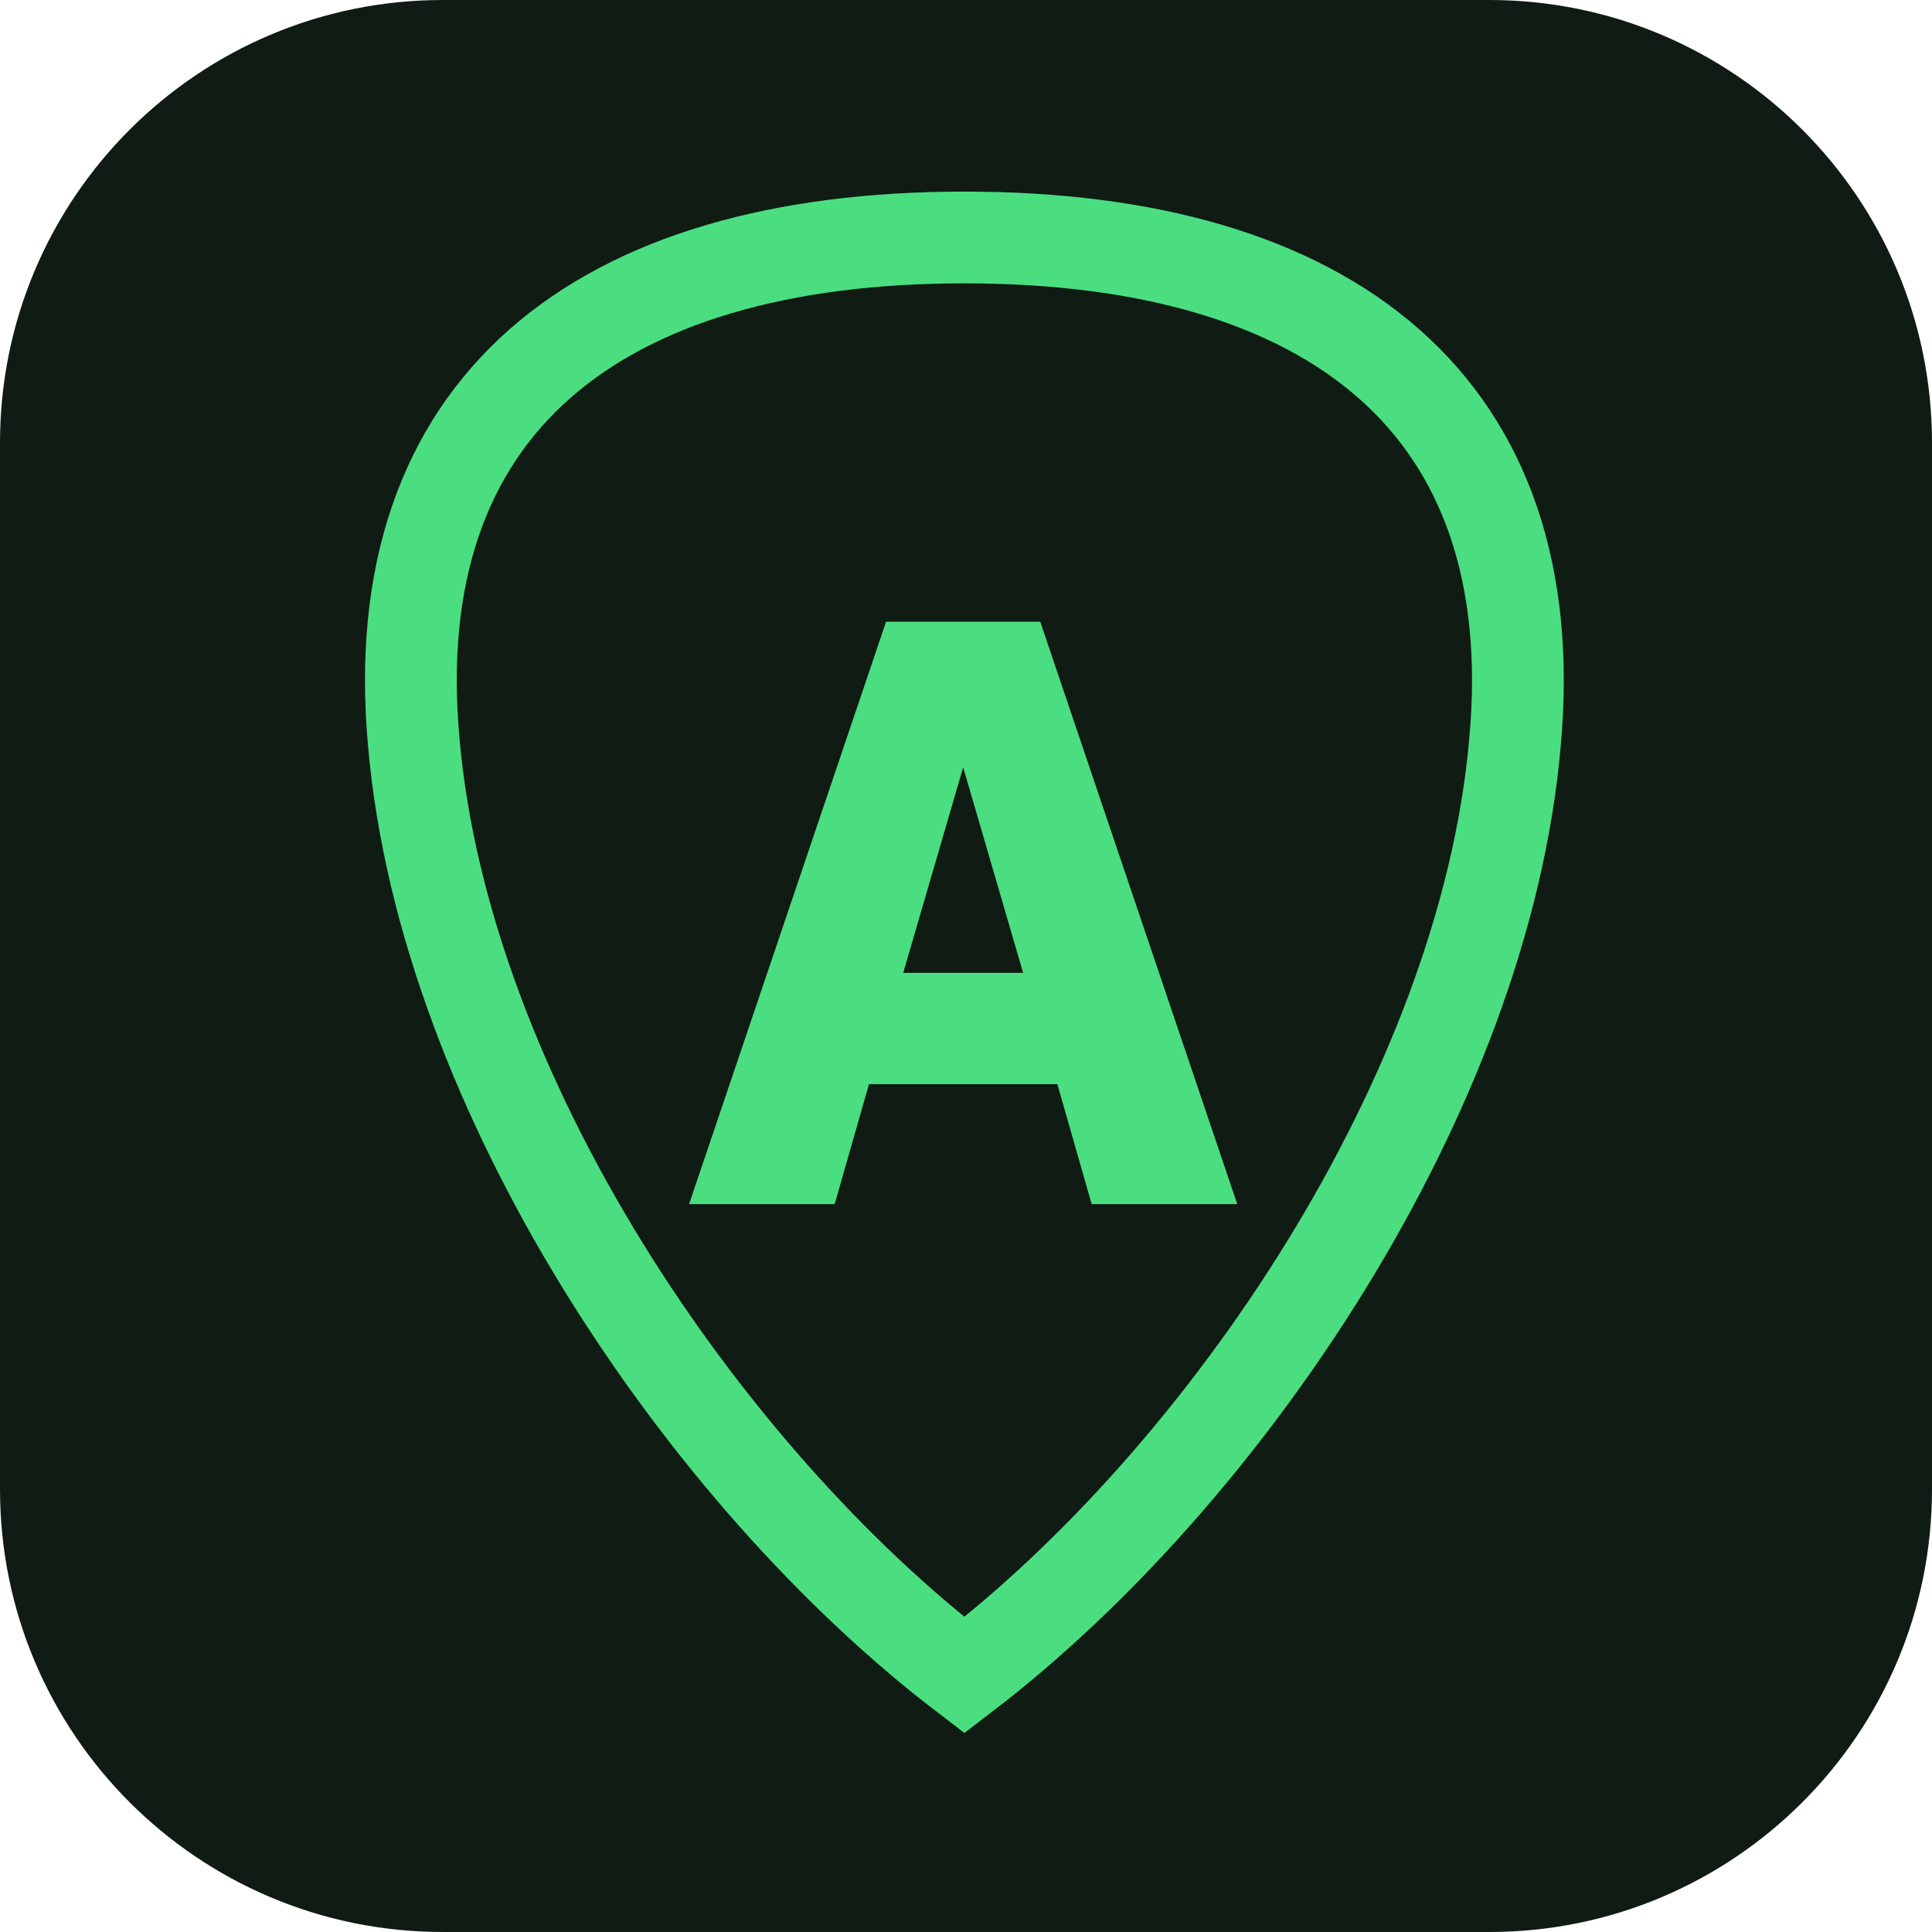
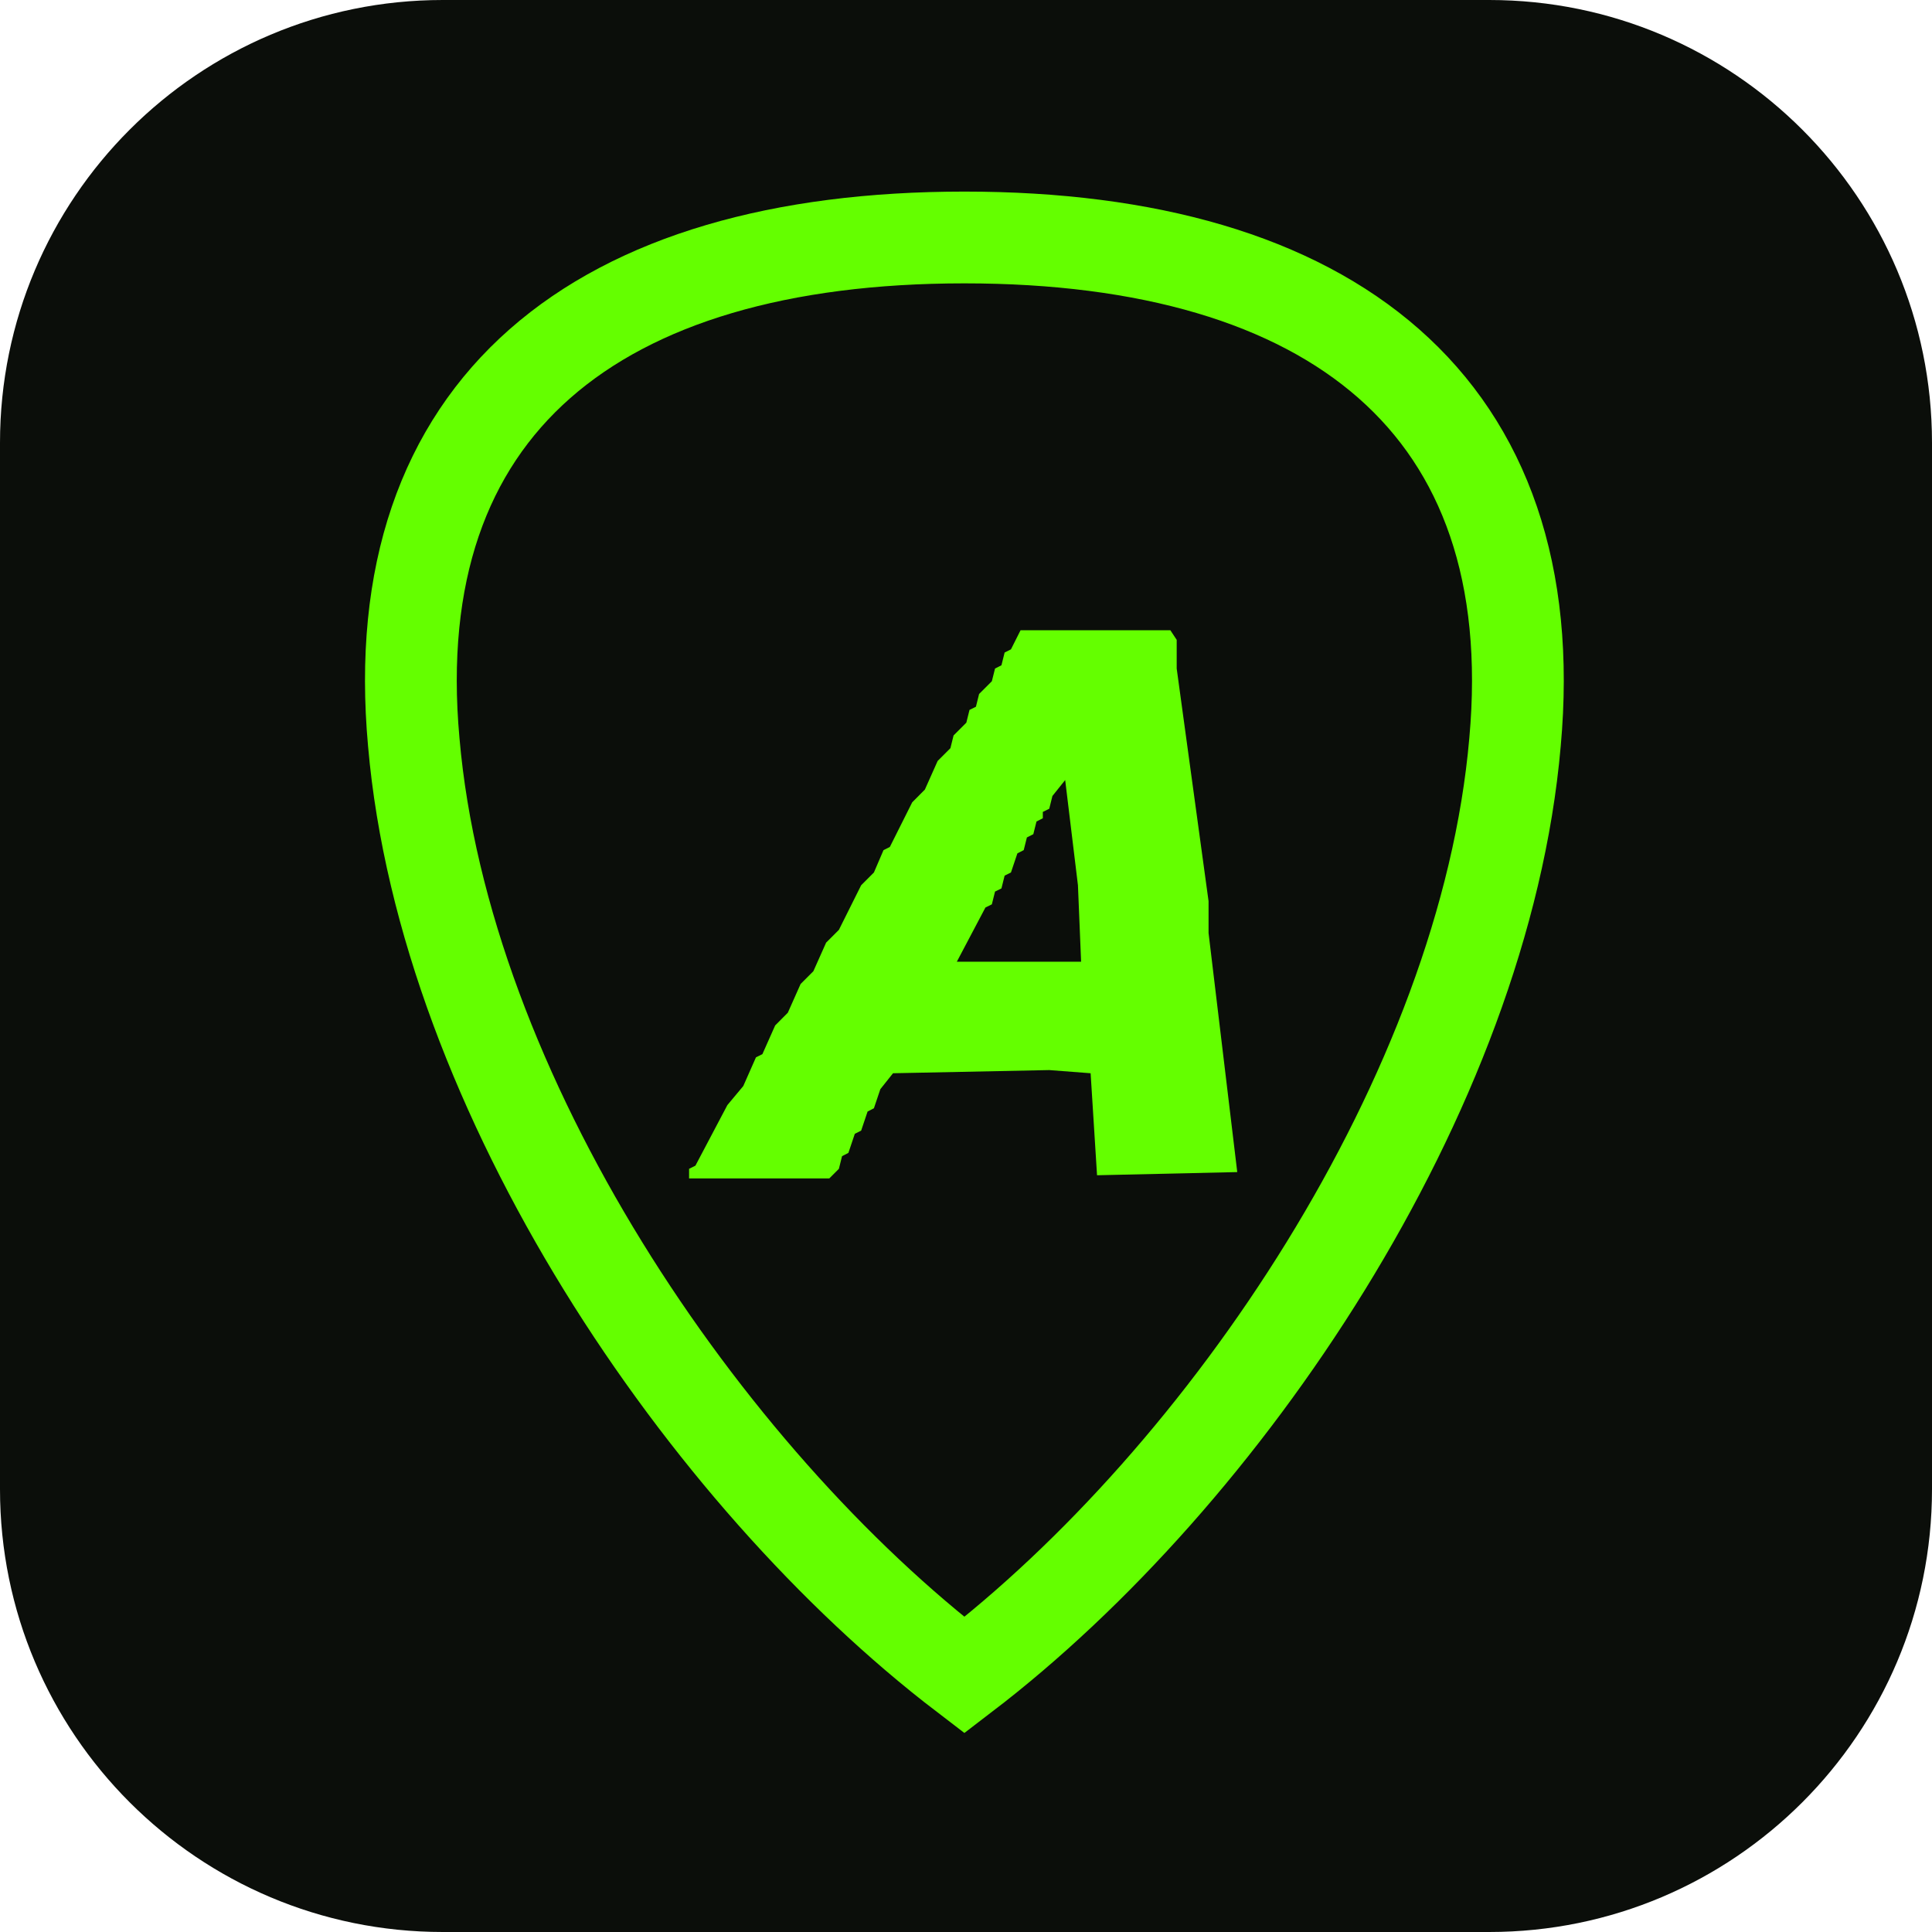
<svg xmlns="http://www.w3.org/2000/svg" width="96" height="96" viewBox="0 0 96 96" fill="none">
-   <rect width="96" height="96" rx="22" fill="#101b14" />
+   <rect width="96" height="96" rx="22" fill="#0b0e0a" />
  <g transform="translate(16 8) scale(.76)">
-     <path d="M42 5C18 5 4 16 6 38c2 23 19 48 36 61 17-13 34-38 36-61C80 16 66 5 42 5Z" stroke="#4ade80" stroke-width="6" />
-     <path transform="translate(24 29) scale(.56)" d="M23 2h18l23 68H47l-4-14H21l-4 14H0L23 2Zm2 41h14L32 19l-7 24Z" fill="#4ade80" fill-rule="evenodd" />
+     <path d="M42 5C18 5 4 16 6 38c2 23 19 48 36 61 17-13 34-38 36-61C80 16 66 5 42 5Z" stroke="#64ff00" stroke-width="6" />
+     <path transform="translate(24 29) scale(.56)" d="M38.7 3L56.19 3L56.93 4.12L56.93 7.47L60.65 34.63L60.65 38.35L64 66.26L47.63 66.63L46.88 54.72L42.05 54.35L23.81 54.72L22.33 56.58L21.58 58.81L20.84 59.19L20.09 61.42L19.35 61.79L18.6 64.02L17.86 64.4L17.49 65.88L16.37 67L0 67L0 65.88L0.74 65.51L4.47 58.44L6.33 56.21L7.81 52.86L8.56 52.49L10.05 49.14L11.53 47.65L13.02 44.3L14.51 42.81L16 39.47L17.49 37.98L20.09 32.77L21.58 31.28L22.7 28.67L23.44 28.3L26.05 23.09L27.53 21.6L29.02 18.26L30.51 16.77L30.88 15.28L32.37 13.79L32.74 12.3L33.49 11.93L33.86 10.44L35.35 8.95L35.72 7.47L36.47 7.09L36.84 5.6L37.58 5.23ZM43.91 20.49L42.42 22.35L42.05 23.84L41.3 24.21L41.3 24.95L40.56 25.33L40.19 26.81L39.44 27.19L39.07 28.67L38.33 29.05L37.58 31.28L36.84 31.65L36.47 33.14L35.72 33.51L35.35 35L34.6 35.37L31.26 41.7L45.77 41.7L45.4 32.77Z" fill="#64ff00" fill-rule="evenodd" />
  </g>
</svg>
